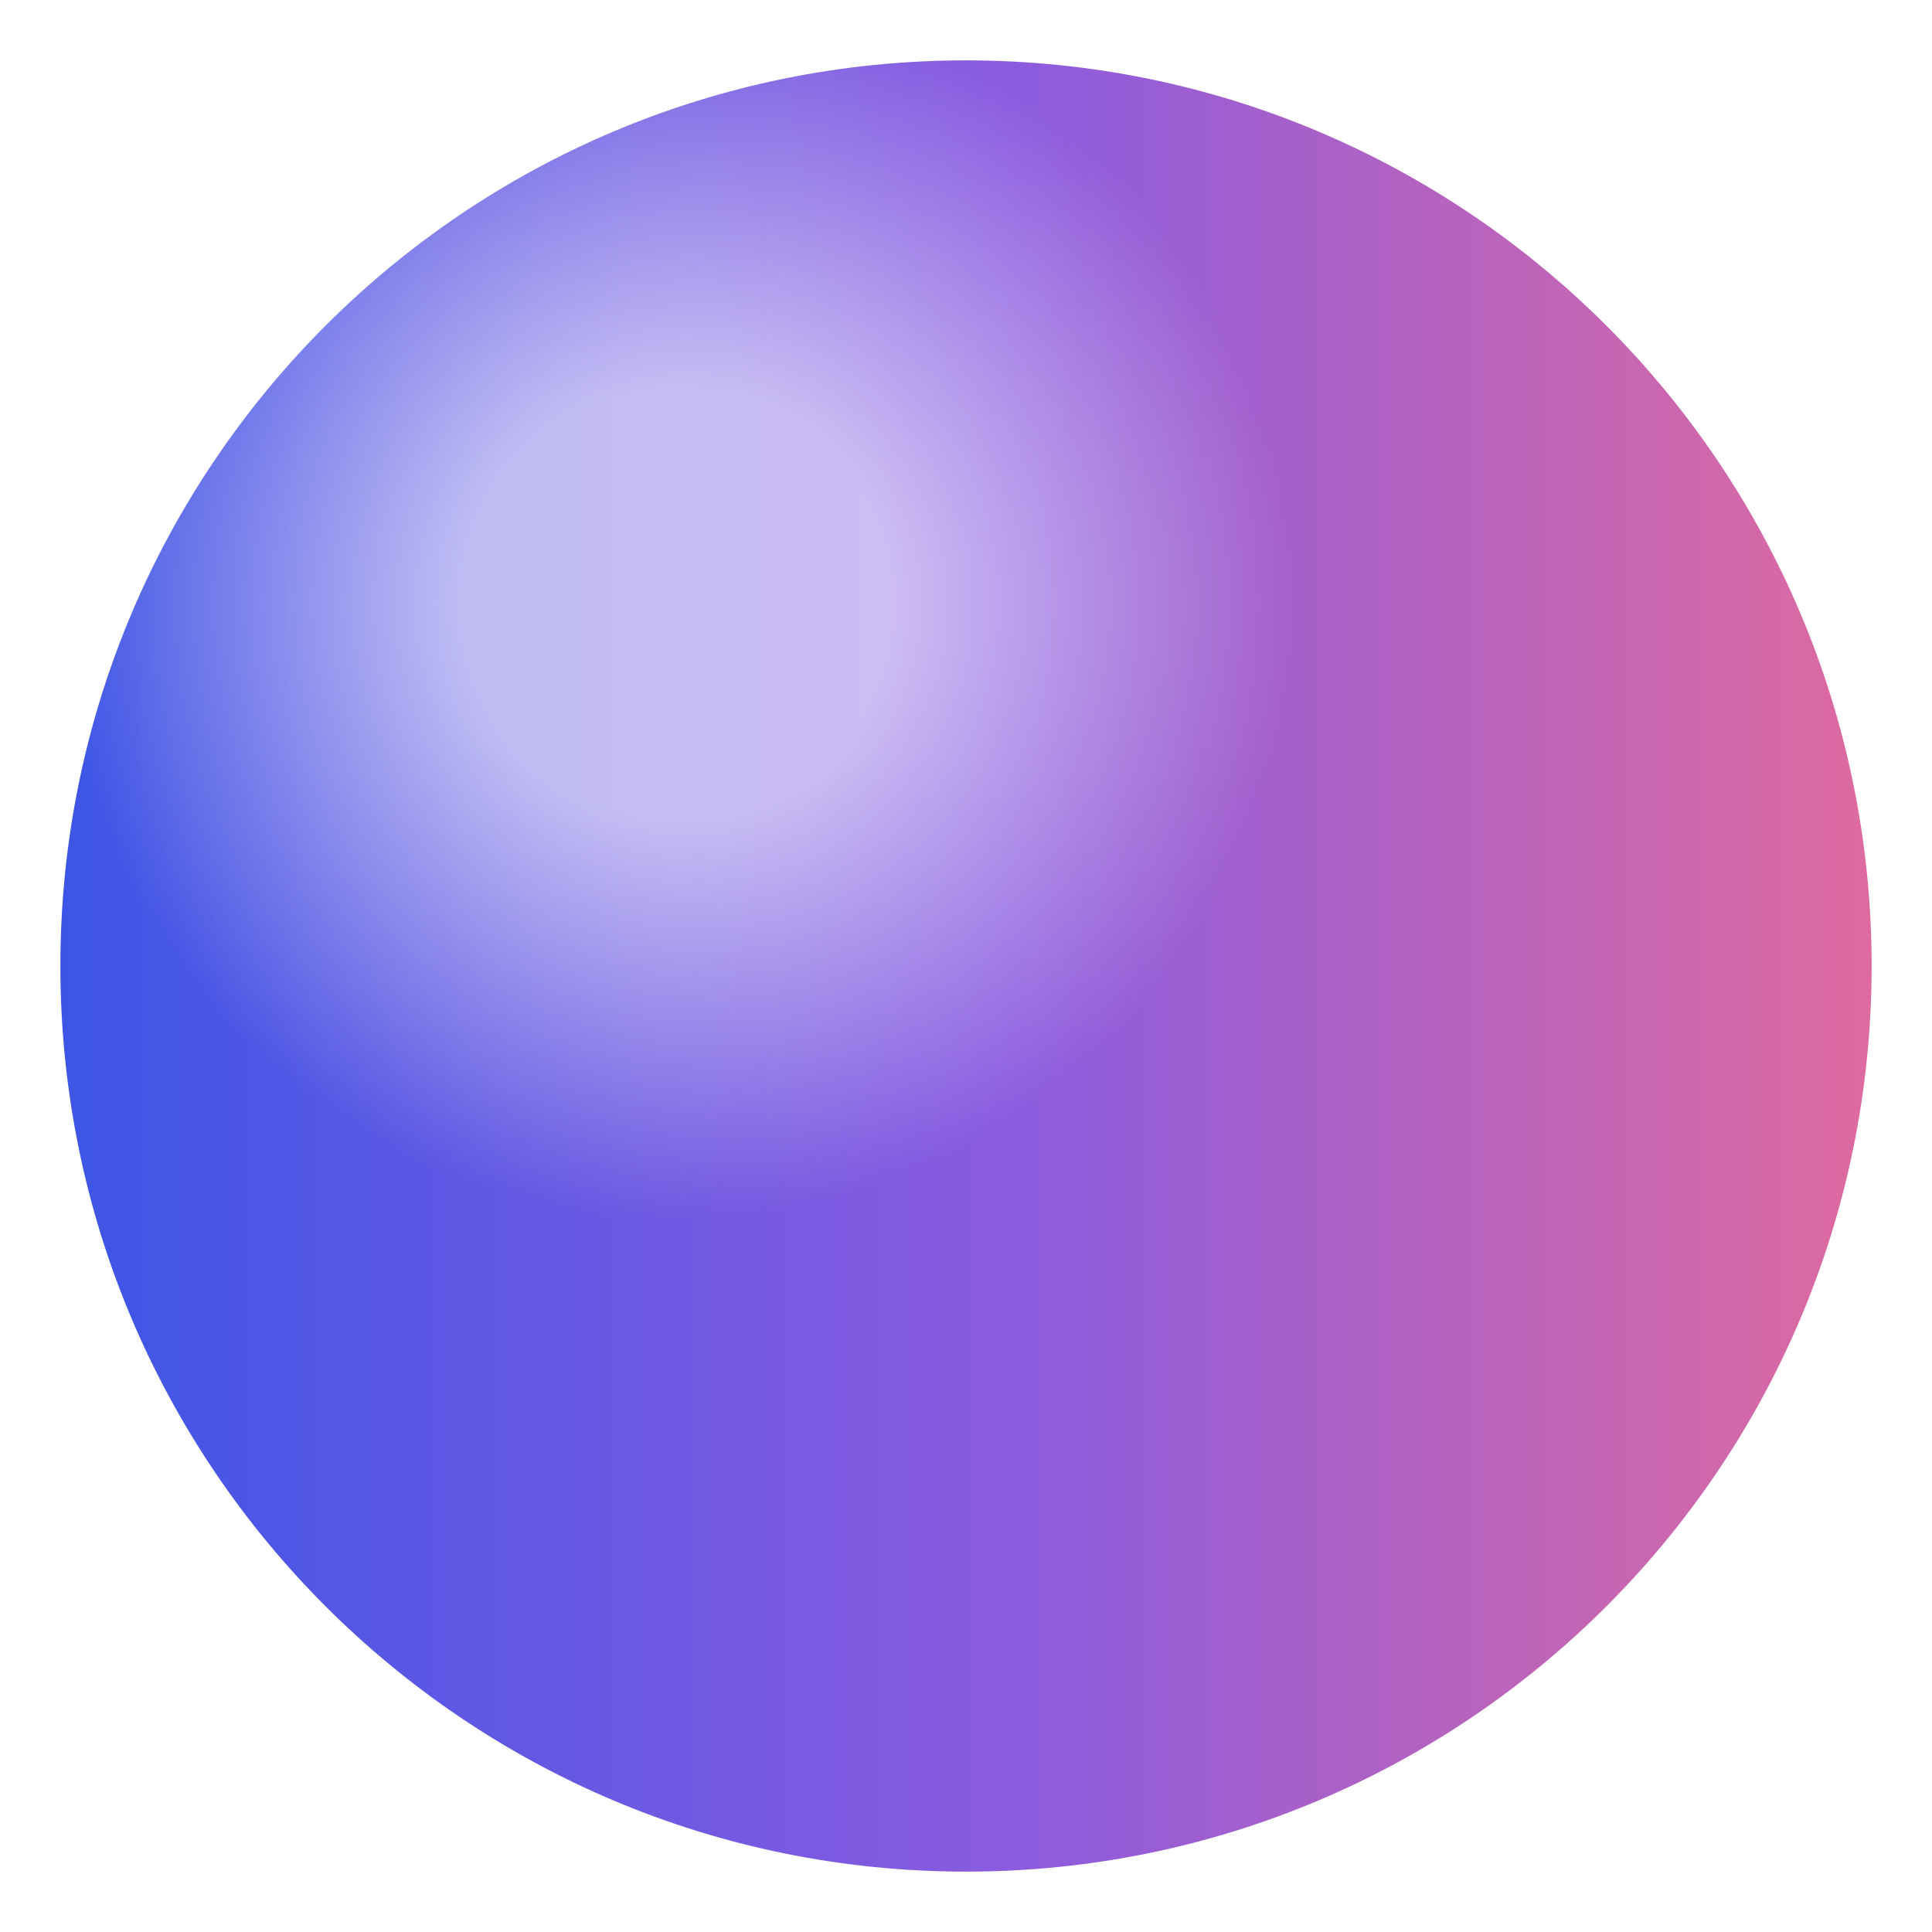
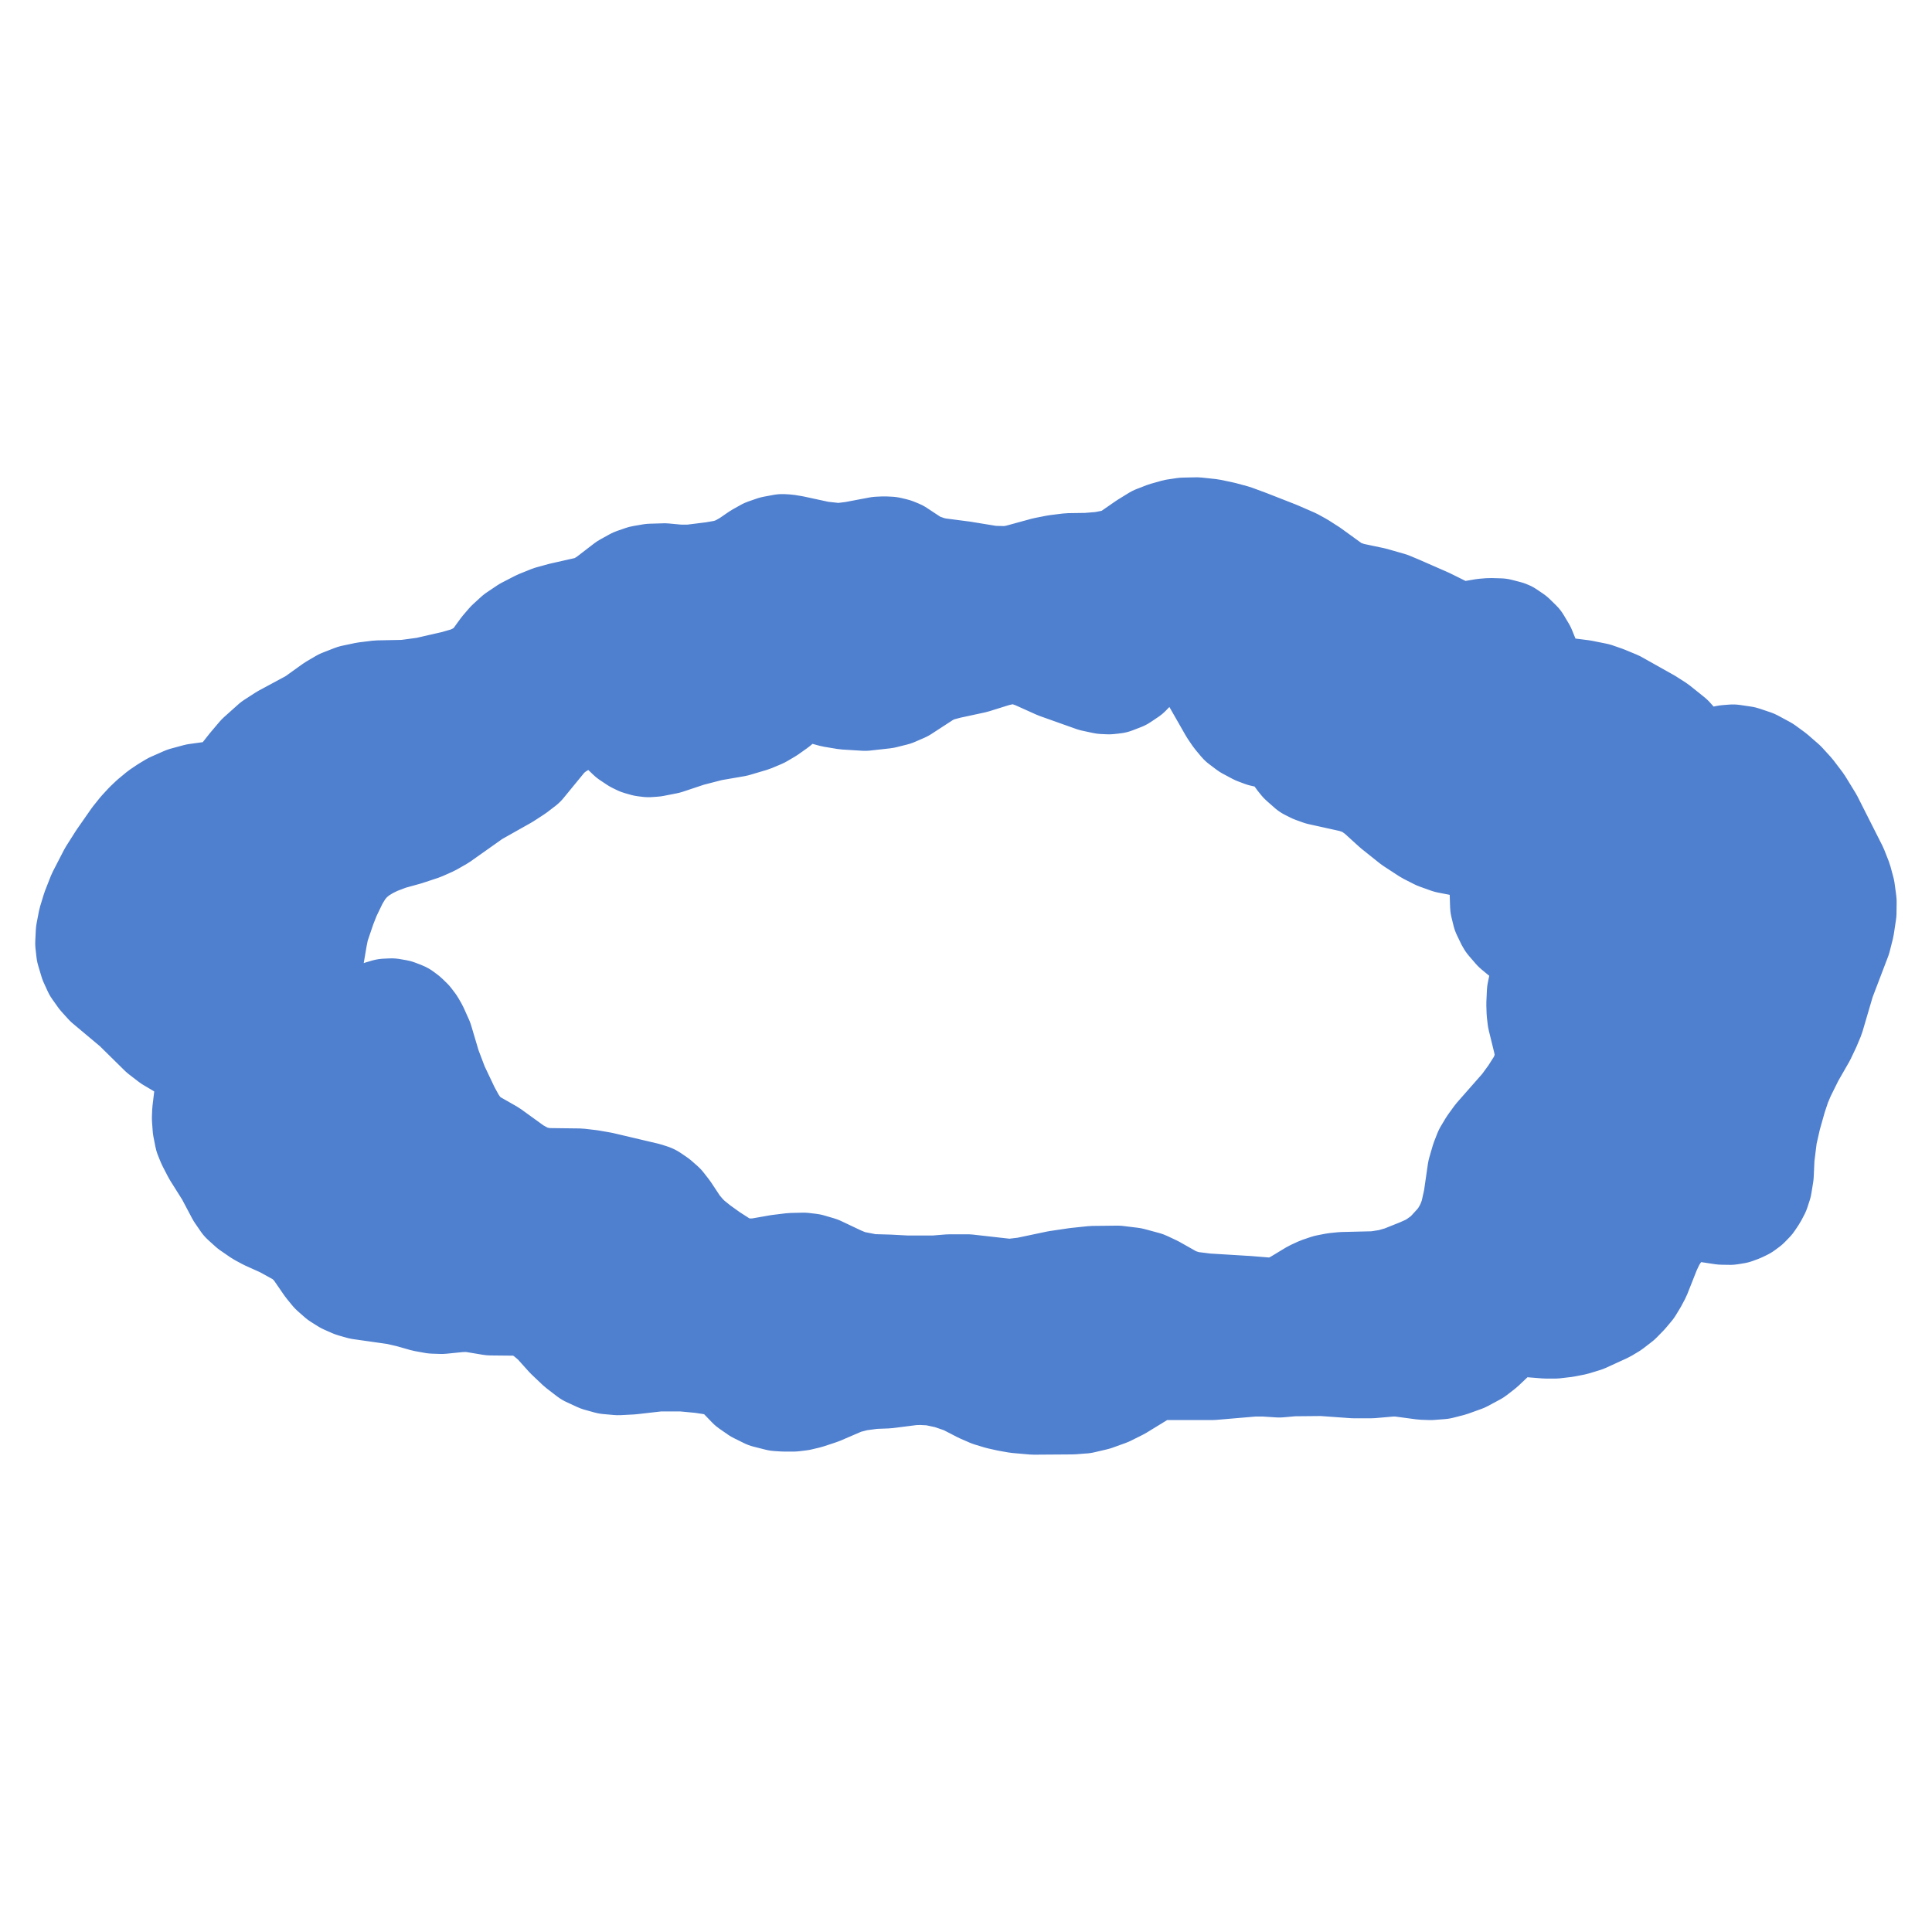
- <svg xmlns="http://www.w3.org/2000/svg" viewBox="0 0 64 64">
-   <defs>
-     <linearGradient id="s">
-       <stop offset="0" stop-color="#3d55e6" />
-       <stop offset=".52" stop-color="#8a5be0" />
-       <stop offset="1" stop-color="#de6aa0" />
-     </linearGradient>
-     <radialGradient id="g" cx=".34" cy=".3" r=".34">
-       <stop offset=".35" stop-color="#fff" stop-opacity=".6" />
-       <stop offset="1" stop-color="#fff" stop-opacity="0" />
-     </radialGradient>
-   </defs>
-   <circle cx="32" cy="32" r="30" fill="url(#s)" />
-   <circle cx="32" cy="32" r="30" fill="url(#g)" />
+ <svg xmlns="http://www.w3.org/2000/svg" viewBox="0 0 1429.0 1429.0">
+   <g transform="translate(62.5 389.5)">
+     <path fill="#4f7fcf" stroke="#4f7fcf" stroke-width="72.9" stroke-linejoin="round" fill-rule="evenodd" d="M702.1 650l-12.5-1.1-6.8-1.2-6.7-1.5-6.9-2.1-6.9-3-12.4-6.4-11.1-3.8-11.1-2.4-9.1-.5-6.2.2-18.9 2.4-10.4.4-11.2 1.5-9.3 2.4-17.9 7.7-9.4 3.1-5.9 1.4-5 .6-6.9 0-4.9-.3-8.7-2.2-7.3-3.6-6.2-4.3-7.9-8.2-3.5-2.8-5.3-3-7.1-2.4-10.6-1.6-13.8-1.3-17.6 0-20.2 2.3-9.6.5-7.9-.7-7.2-2-8-3.7-7.8-6-8.1-7.7-9.7-10.8-6.4-5.4-7.2-4.7-7-2.4-5.1-.6-19.8-.2-13.8-2.3-4.4-.3-5.4.2-12.8 1.3-6-.2-7.2-1.3-10.9-3.1-9.5-2.2-26.7-3.8-6-1.7-5.9-2.6-5.1-3.2-5-4.4-4.1-5-9.3-13.5-6.1-6.2-4.4-2.9-11.8-6.5-12.2-5.5-5.4-2.9-7.4-5.1-5.2-4.7-4.2-6.1-8-15.1-9.5-15.1-4.1-7.9-2-4.9-1.4-7.1-.5-6.9 .2-5 1.7-14.1 .2-10.9-.8-4.7-2.1-4.4-2.6-3.3-3.3-2.8-5.4-3.6-12-7.1-7-5.4-19.3-19-21-17.6-4.8-5.3-4.2-5.9-2.8-6.1-2.4-8-.7-6.2 .4-8.1 1.7-8.8 2.7-8.8 4.2-10.7 8.2-15.9 7.1-11.2 10.6-15.2 4.8-6 4.8-5.2 3.9-3.7 5.8-4.8 4.9-3.3 4.8-2.9 9.5-4.2 9.2-2.5 18.2-2.5 3.4-1.1 2.4-1.3 2.5-1.9 2.5-2.4 9.4-11.9 6.6-7.8 10.4-9.3 8.2-5.3 21.9-11.8 14.5-10.4 6.8-4 8.7-3.4 9.4-2 9.7-1.2 20-.4 14.9-2 21.4-4.9 10.4-3 7.1-3.4 6.4-4.5 3.9-4.3 6.4-8.8 4.3-5 5.9-5.4 7.6-5.1 9.7-5 8.7-3.5 8.7-2.4 21.7-4.9 4.4-1.8 6.5-4.1 13.9-10.7 6.9-3.8 6.1-2.1 7-1.2 10-.3 10.6 1 8.4 0 16.8-2.1 9.3-1.6 5.3-1.7 4.2-1.9 5.5-3.1 8-5.5 5.9-3.3 6.1-2.1 7-1.3 3.4.2 4.9.8 19.9 4.3 12 1.3 4.3-.2 7.5-.9 19-3.6 4.3-.2 4.1.2 4.2 1 3.2 1.3 13.5 8.9 9.5 3.4 5.3 1.1 18.5 2.4 20.8 3.4 10 .3 4.4-.3 5.2-1 19.7-5.4 8.6-1.7 9.6-1.2 13.5-.2 11.1-.9 9.1-1.8 4.4-1.5 4.4-2.1 13-9 7.8-4.8 7.2-2.8 7.8-2.2 6.7-1 9.6-.2 10.3 1.1 9.4 2 8.5 2.3 10.3 3.8 21.2 8.3 12.7 5.5 5.6 3.1 7.5 4.8 16.7 12.1 5.2 2.8 6.9 2.3 16.6 3.5 12.6 3.6 6.7 2.8 21 9.2 12.3 6.1 4.5 1.8 5.3 1.4 3.5.5 4.2-.2 11-1.9 4.9-.4 7.1.2 6.2 1.6c.3.1.6.2.8.3l4.7 3.2 4.4 4.3 3.7 6.2 4.7 11.6 2.5 4.4 4 4.8 5.2 3.8 4.3 1.8 4.1 1.2 6.3 1 10.3 1.3 10.5 2.1 6.9 2.4 8.7 3.6 23.7 13.3 6.9 4.4 10.6 8.5 7.3 8.2 4 3.8 3.5 2.3 3.1 1.6 4.5.8 3.3 0 13.4-2.8 5-.4 8.1 1.2 8 2.7 8.7 4.7 6.7 4.9 7.7 6.7 6.2 6.8 6.6 8.7 7.6 12.4 18.4 36.4 3.3 8.4 2.1 7.8 1.2 8.8-.1 8-1.6 10.6-2.3 9.1-11.9 31.2-7.9 26.9-2.9 6.9-3.6 7.6-8.6 15-6.5 13.1-3.1 7.3-3.1 9.3-4.1 14.5-3 13.2-2 16-.6 13.1-1.3 8-1.6 4.9-2.1 4-2.8 4.2-3.1 3.2-3.1 2.3-3.3 1.6-3.8 1.4-4.3.7-5.9-.1-15.2-2.3-3.3 0-3.4.5-4.5 1.1-3.6 1.4-7.3 4.4-5.3 4.8-3.4 4.5-2.9 4.5-3.4 7.2-7.4 18.7-2.6 4.9-3.1 5.1-4.2 5-4.8 4.9-6.1 4.7-5 3-15.5 7.1-7.8 2.4-7.1 1.4-7.7.9-6.9 0-19.8-1.6-3.2.3-3.4.9-3.3 1.5-2.4 1.8-13.1 12.4-5.8 4.5-8.9 4.8-9.7 3.5-7.8 2-7.8.6-5.7-.2-18-2.4-5.5 0-15 1.3-12.2 0-23.7-1.7-21.7.2-10.1.9-10.9-.7-8.3 0-30.5 2.6-39.3 0-4 .9-5.4 2.3-18.8 11.5-8.8 4.4-9.7 3.5-9.4 2.2c-.1 0-.2 0-.4 0l-7.7.6zM764 553.5l10.7 1.3 10.7 2.9 6.8 3.2 15.4 8.7 8.9 2.8 12.9 1.6 31 1.9 16.1 1.3 5.1-.2 4.5-1 4.2-1.6 5.3-2.8 11.9-7.2 5.2-2.4 5.9-2 6.1-1.2 5.9-.6 24.6-.6 10.1-1.6 8.3-2.4 13.5-5.4 6.5-2.9 4.5-2.6 7.4-5.4 8.6-9.4 3.1-4.2 3-5.2 2-4.4 2-5.5 2.5-11.2 3-20.7 2.5-8.6 2.3-5.9 3.6-6 4.5-6.2 19.7-22.4 6.2-8.5 6.5-10.2 3.2-8 1.4-6.2 .1-6.1-1.3-7-4.3-17.5-.6-5-.2-5.9 .4-8.7 3.8-18.4 .3-3.5-.2-2.6-1.1-3.7-2.9-4.4-2.7-2.4-9.6-6.1-4.7-3.9-5-5.8c-.2-.2-.3-.4-.4-.6l-3.2-6.6-1.5-6.1-.3-9.1 1-6.1 3-12.4 .3-5-.1-2.1-.9-2.5-.8-1.4-1.5-1.4-2.1-1.3-3.4-1-3.3-.3-12.9-.2-8.7-1-8.7-1.7-8.1-2.9-7.7-3.9-11.5-7.5-13.4-10.7-12.1-11-7.1-5.1-5-2.1-5.4-1.8-24.4-5.4-5-1.8-4-2-5.8-5.1-2.5-3.1-5.2-7.9-4.2-4-4.2-1.9-11.7-2.6-4.8-1.8-6.9-3.7-5.3-4-4.1-4.9-3.4-5-13.1-22.9-8-12.5-4.4-5.4-4.5-4.5-3-2.5-3.4-2-4.2-1.2-2.8-.3-4.3.9-3.2 1.5-2.9 1.9-3.1 3.2-9.8 11.7-5.8 6-5.5 3.7-6.2 2.4c-.2 0-.4.1-.7.1l-3.7.4-4.2-.2-7.9-1.7-26.7-9.5-16.9-7.6-7.5-2.6-5.2-.8-8 .4-7 1.6-16 5-19 4.1-8.2 2.2-4.3 1.9-3.6 2-16.6 10.8-6.9 3-8 2-14.4 1.6-14.6-.9-9.6-1.6-15-4.1-5.1-.3-4.3.7-4.8 2.3-10.7 8.8-6.2 4.4-5.8 3.4-6.9 2.9-12.5 3.7-18 3.1-15.9 4.1-16.8 5.6-9.7 1.9-4.2.3-3.3-.4-4.2-1.2-3.1-1.5-5.1-3.4-6.8-6.5-5.5-4.6-3.5-2.2-2.5-1.2-3.7-.9-4-.3-9.6 2-4.5 1.4-5.3 2.5-5.4 3.3-4.5 3.3-3.8 3.8-16.3 19.9-6 4.6-7.7 5-22.9 12.9-25 17.7-7.2 4.1-7.2 3.2-11.5 3.8-12.3 3.4-9.2 3.5-6.6 3.2-6.3 3.9-5.8 4.7-5.5 6.3-4.6 7.6-5.7 11.8-3.3 8.4-5.1 15-1.4 7-3 17.6-2.5 8.7-2.9 7.8-7.4 15.2-2.5 7.5-.5 3.3 .4 2.6 1.5 3 2.2 2.5 4.4 3 5.3 2 4.8.8 5.3-.6 6.2-1.6 7.2-2.9 7-4 13.3-8.2 6.8-3.2 4.4-1.3 4.3-.2 4.6.8 4.2 1.6c.2.1.4.2.6.3l2.8 2.1 3.2 3.1 2.5 3.3 2.2 3.8 3.9 8.7 5.8 19.5 5.5 14.5 8.4 17.7 4.5 8.2 4.4 6.3 4.5 4.3 4.4 3.1 13 7.4 18.4 13.3 6.6 3.6 4.4 1.8 4.6 1.2 5.4.9 24.8.3 8.5 1 8.6 1.5 33.1 7.8 4 1.3c.2.1.4.2.6.3l4.5 3.1 4.1 3.6 3.9 5 7.6 11.5 4.6 5.4 3.6 3.6 6.7 5.4 8.5 6.1 8.4 5.4 6.3 3.5 3.2 1.2 3.4.8 8.7.1 4.4-.3 14.8-2.6 9.8-1.2 8.7-.2 5.1.6 7.2 2.1 15.4 7.3 7.2 3 14.3 2.8 13.9.4 13.3.7 20.5 0 11.1-.9 13.4 0 30.2 3.4 3.3-.2 9.3-1.1 23.3-4.9 14.2-2.1 12.4-1.3z" />
+   </g>
</svg>
